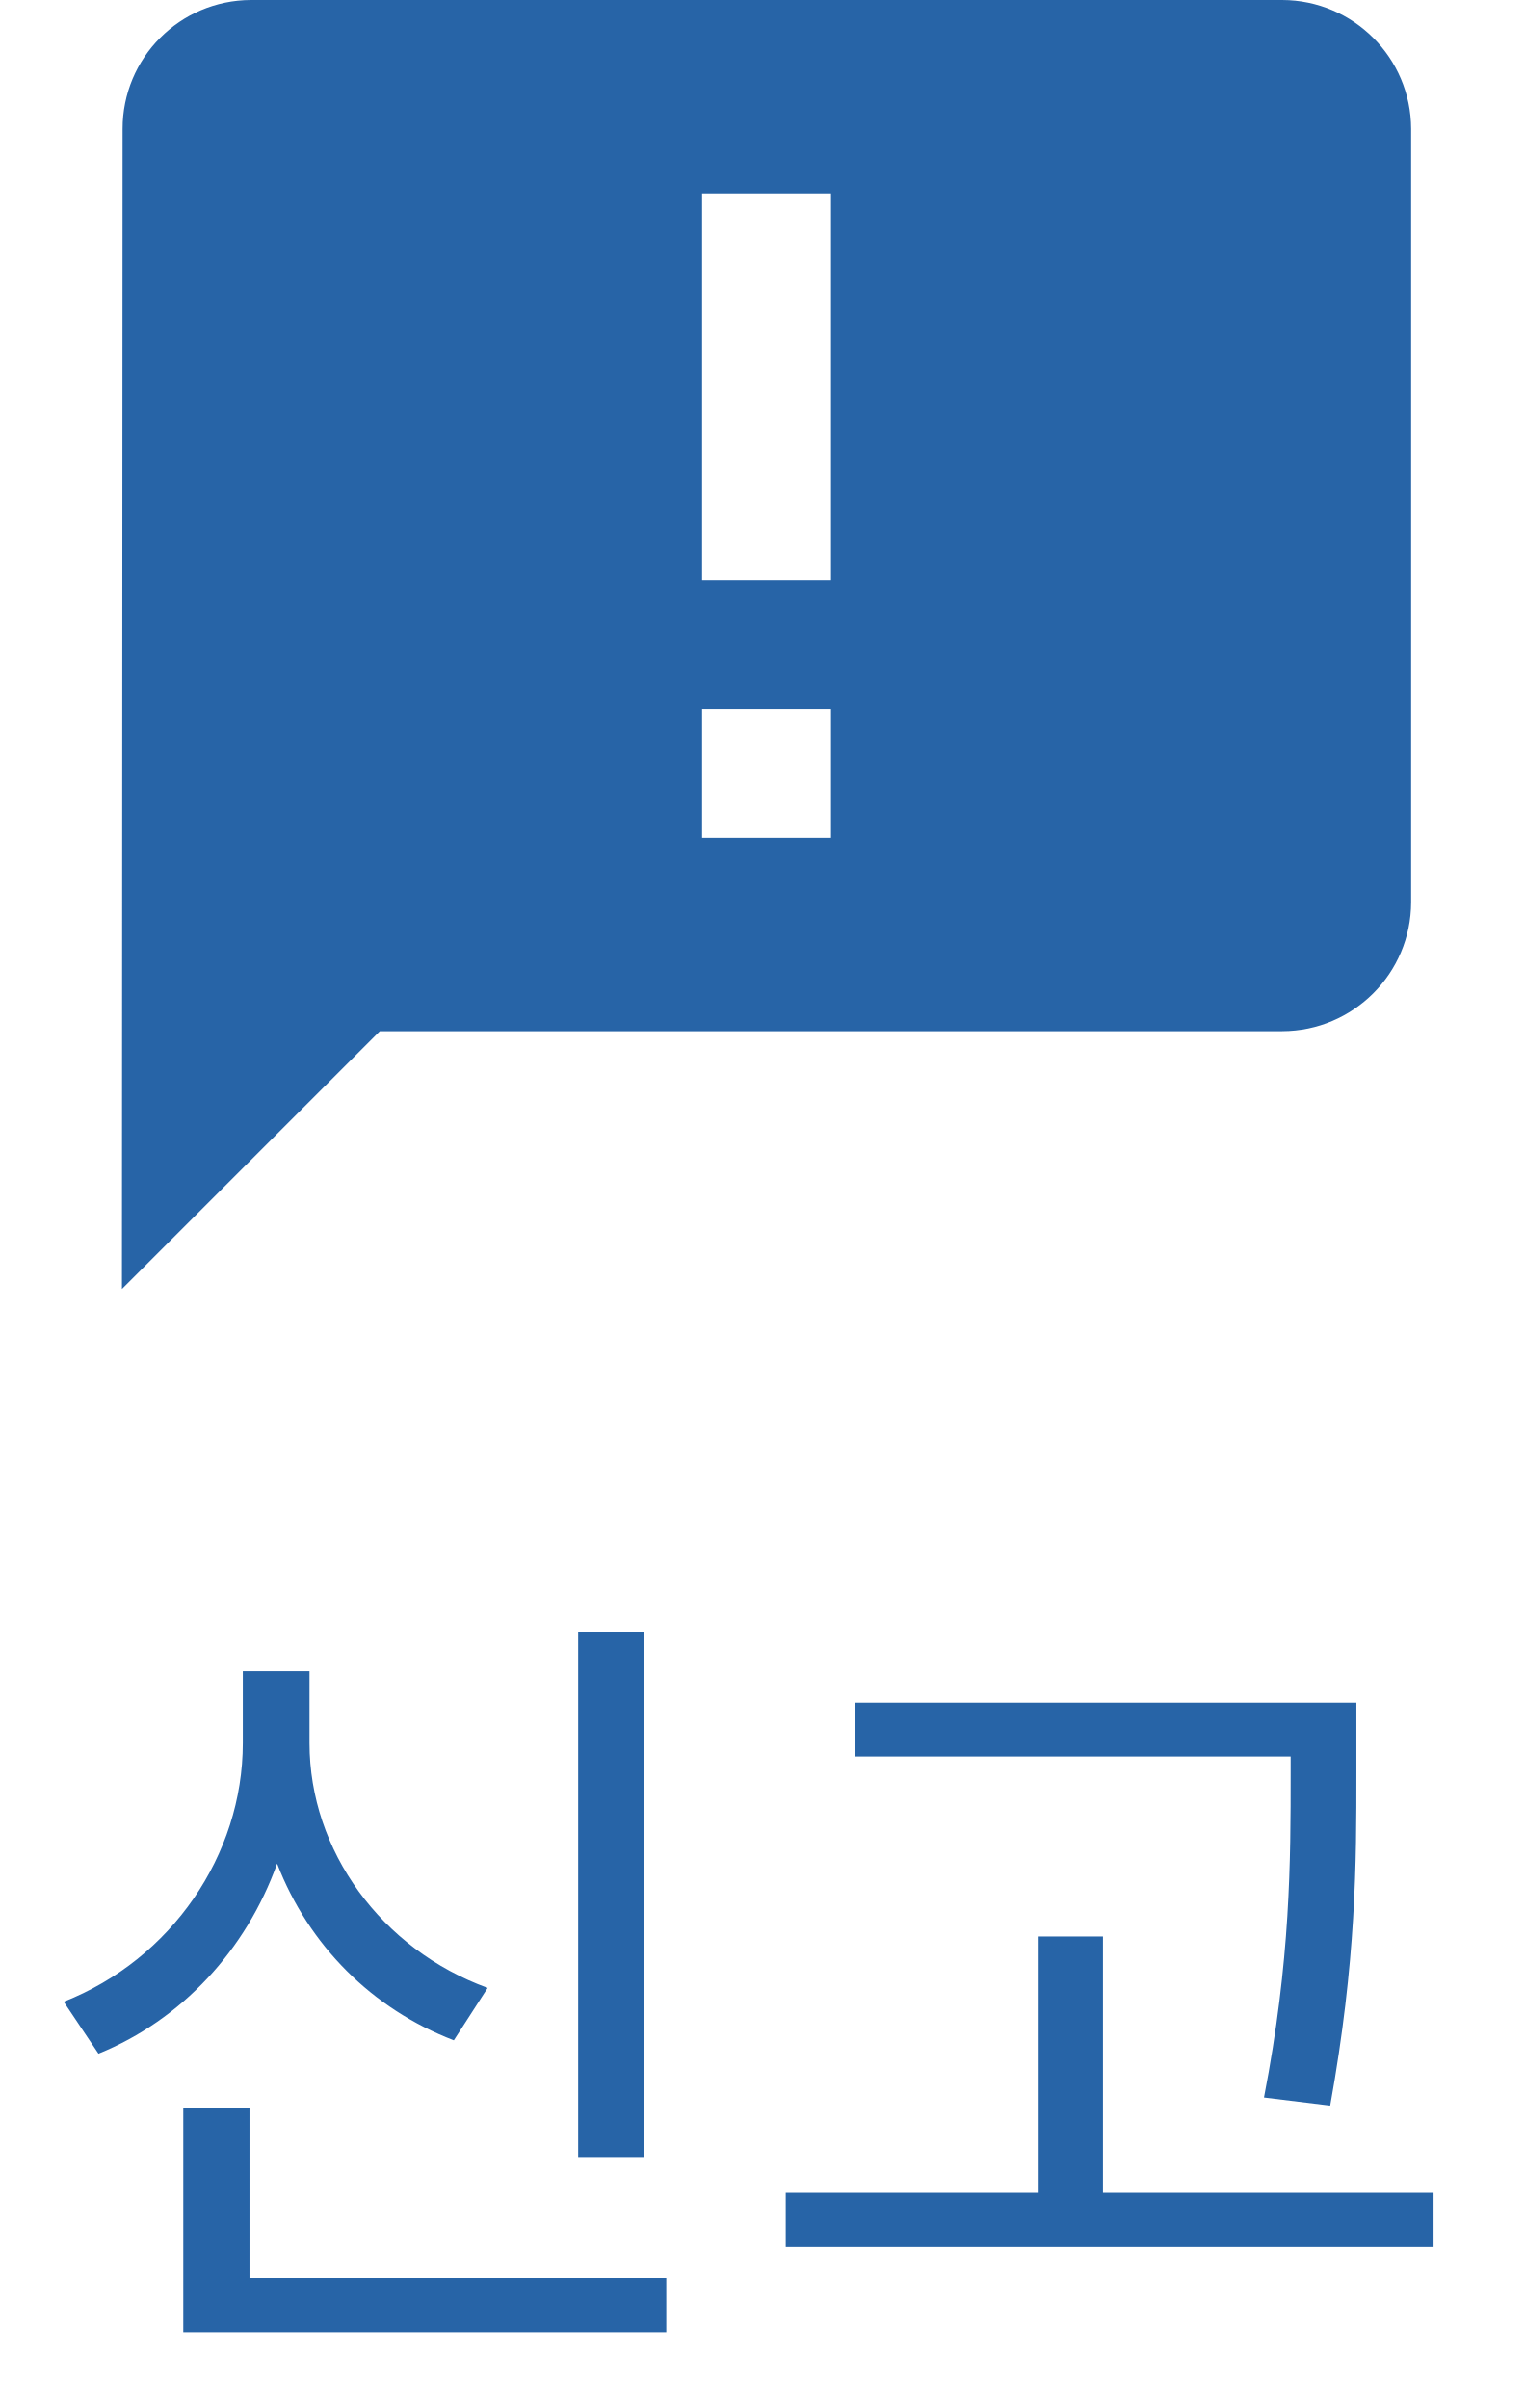
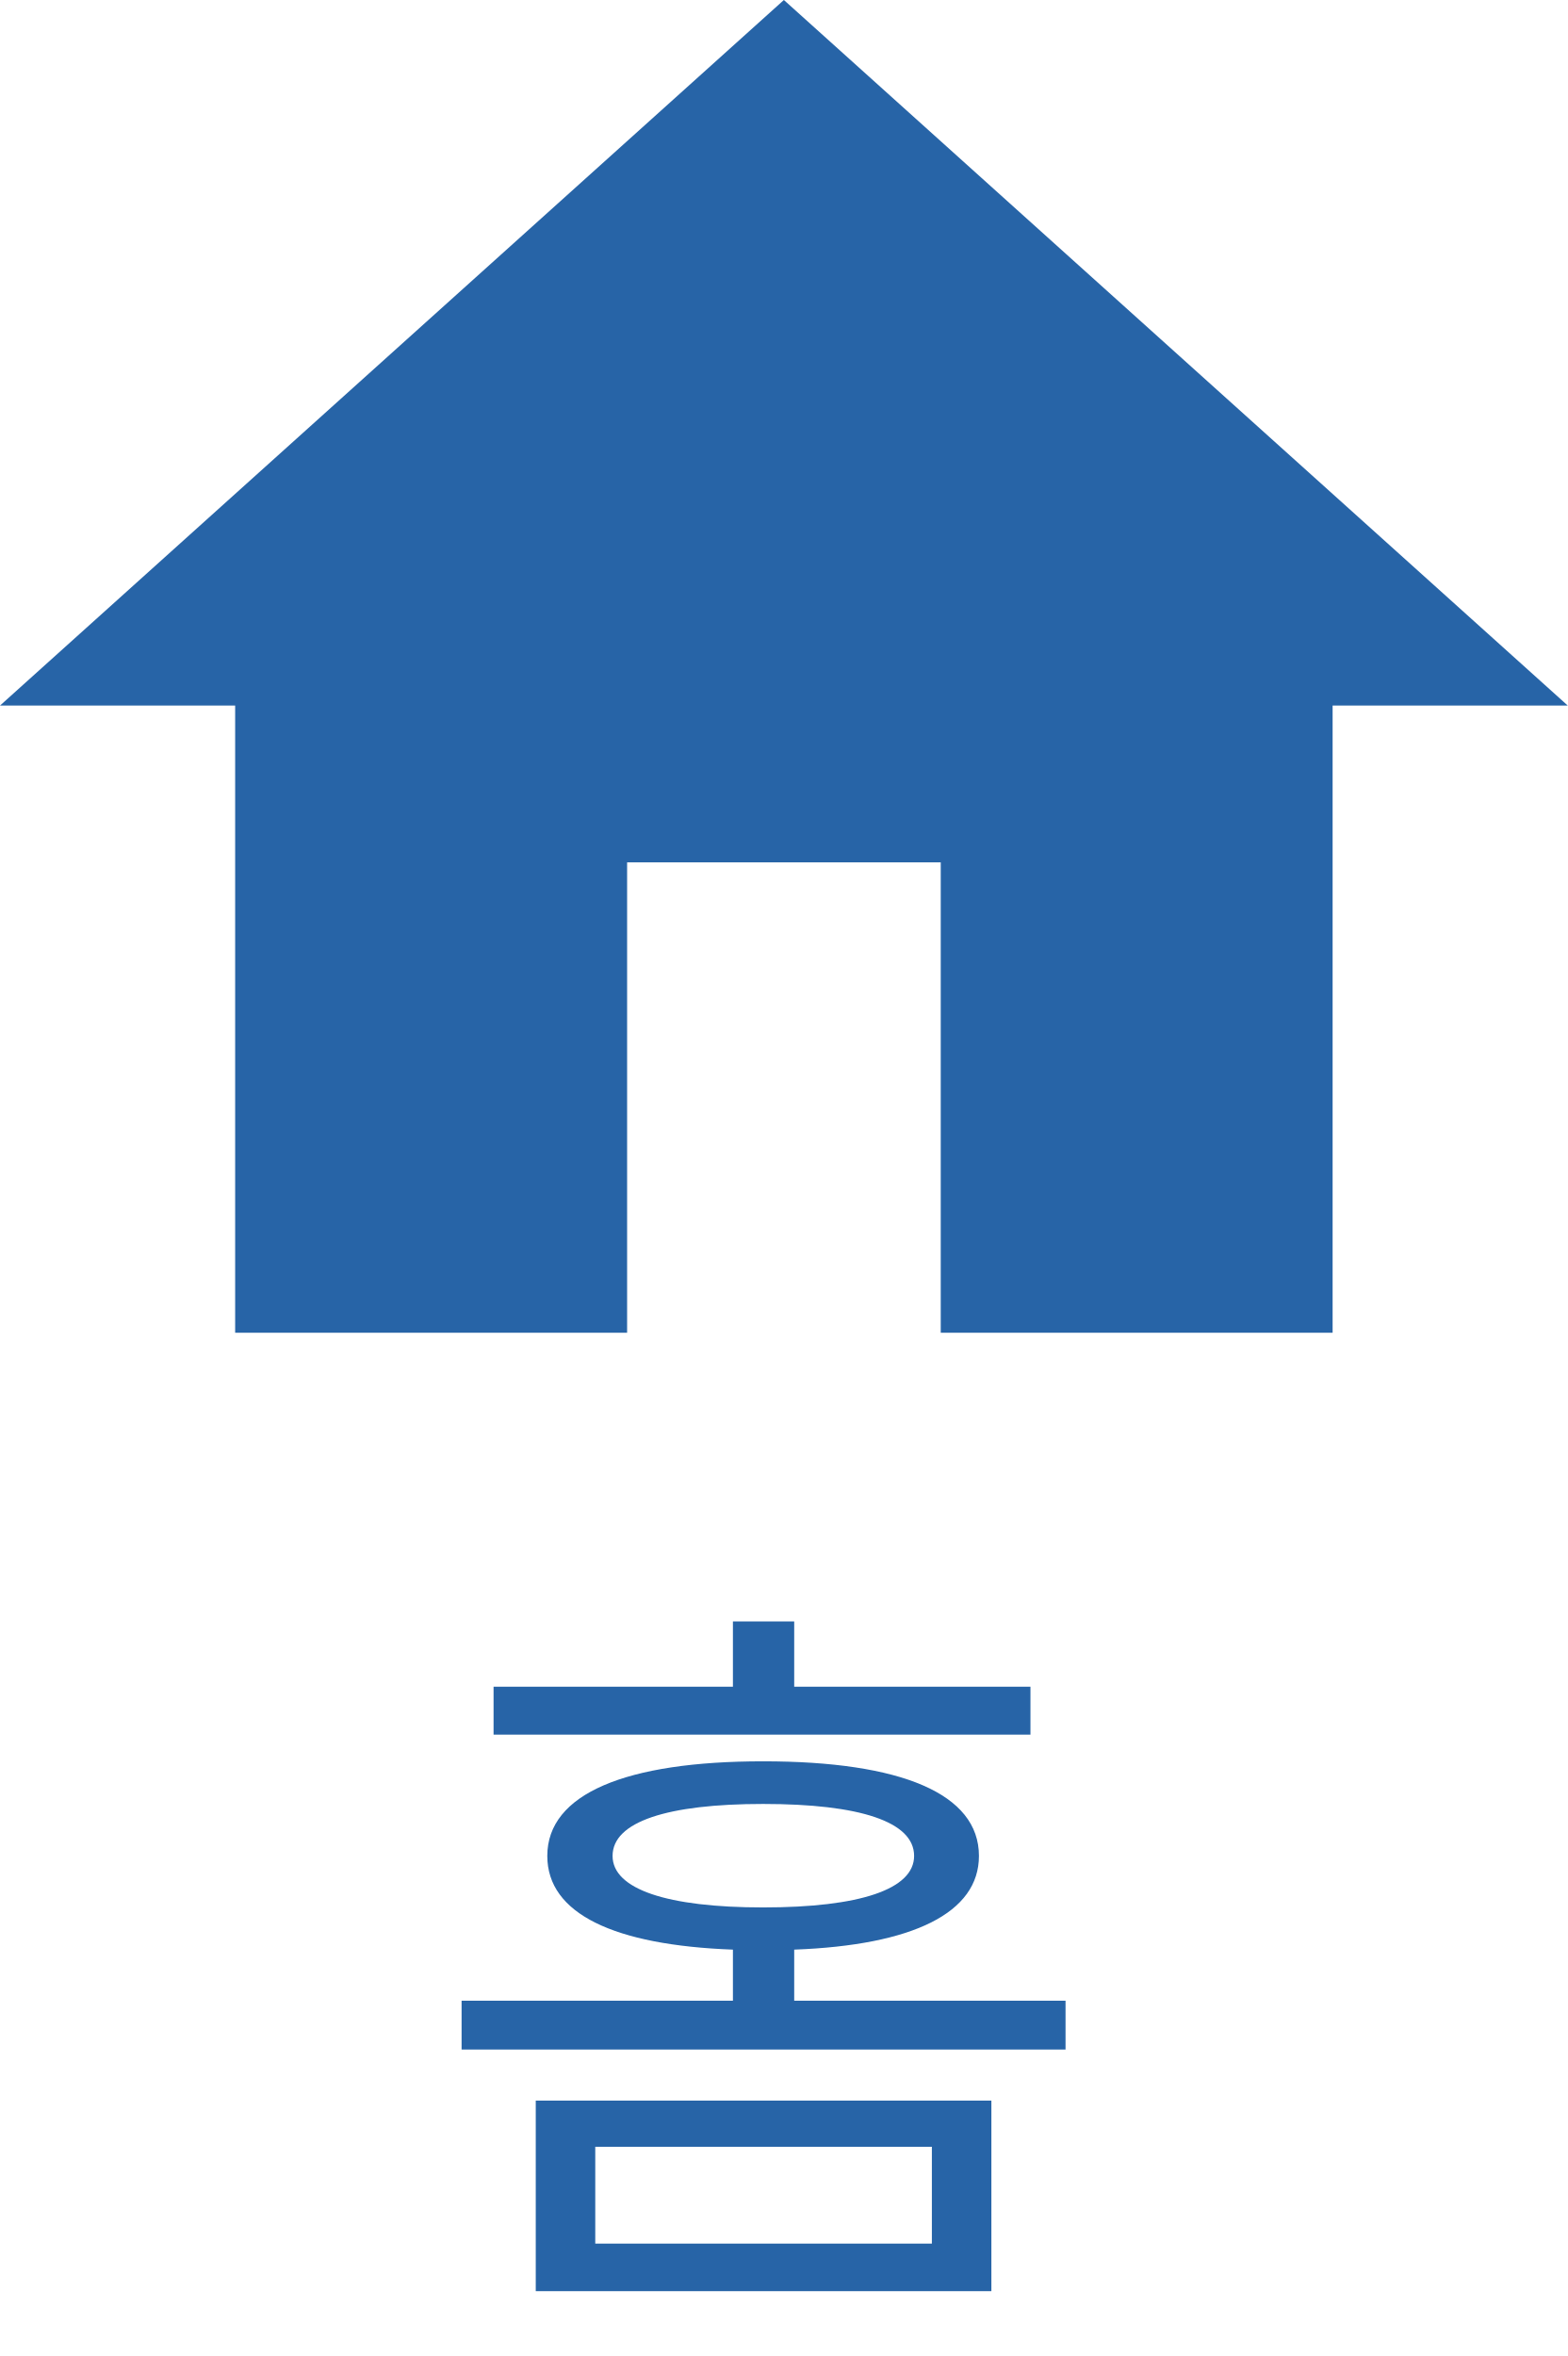
- <svg xmlns="http://www.w3.org/2000/svg" width="50" height="79" viewBox="0 0 50 79">
-   <g id="그룹_403" data-name="그룹 403" transform="translate(-815 -1832)">
-     <text id="신고" transform="translate(840 1907)" fill="#2764a7" font-size="26" font-family="NanumGothic">
-       <tspan x="-24.44" y="0">신고</tspan>
+ <svg xmlns="http://www.w3.org/2000/svg" width="55.163" height="82.888" viewBox="0 0 55.163 82.888">
+   <g id="그룹_401" data-name="그룹 401" transform="translate(-92.837 -1828.112)">
+     <text id="홈" transform="translate(120 1907)" fill="#2764a7" font-size="26" font-family="NanumGothic">
+       <tspan x="-12.22" y="0">홈</tspan>
    </text>
-     <path id="ic_announcement_24px" d="M40.059,2H6.229A4.223,4.223,0,0,0,2.021,6.229L2,44.288l8.458-8.458h29.6A4.241,4.241,0,0,0,44.288,31.6V6.229A4.241,4.241,0,0,0,40.059,2Zm-14.8,19.03H21.03V8.343h4.229Zm0,8.458H21.03V25.259h4.229Z" transform="translate(817 1830)" fill="#2764a7" />
+     <path id="ic_home_24px" d="M24.065,49.888V33.34H35.1V49.888H48.888V27.823h8.274L29.581,3,2,27.823h8.274V49.888Z" transform="translate(90.837 1825.112)" fill="#2764a7" />
  </g>
</svg>
